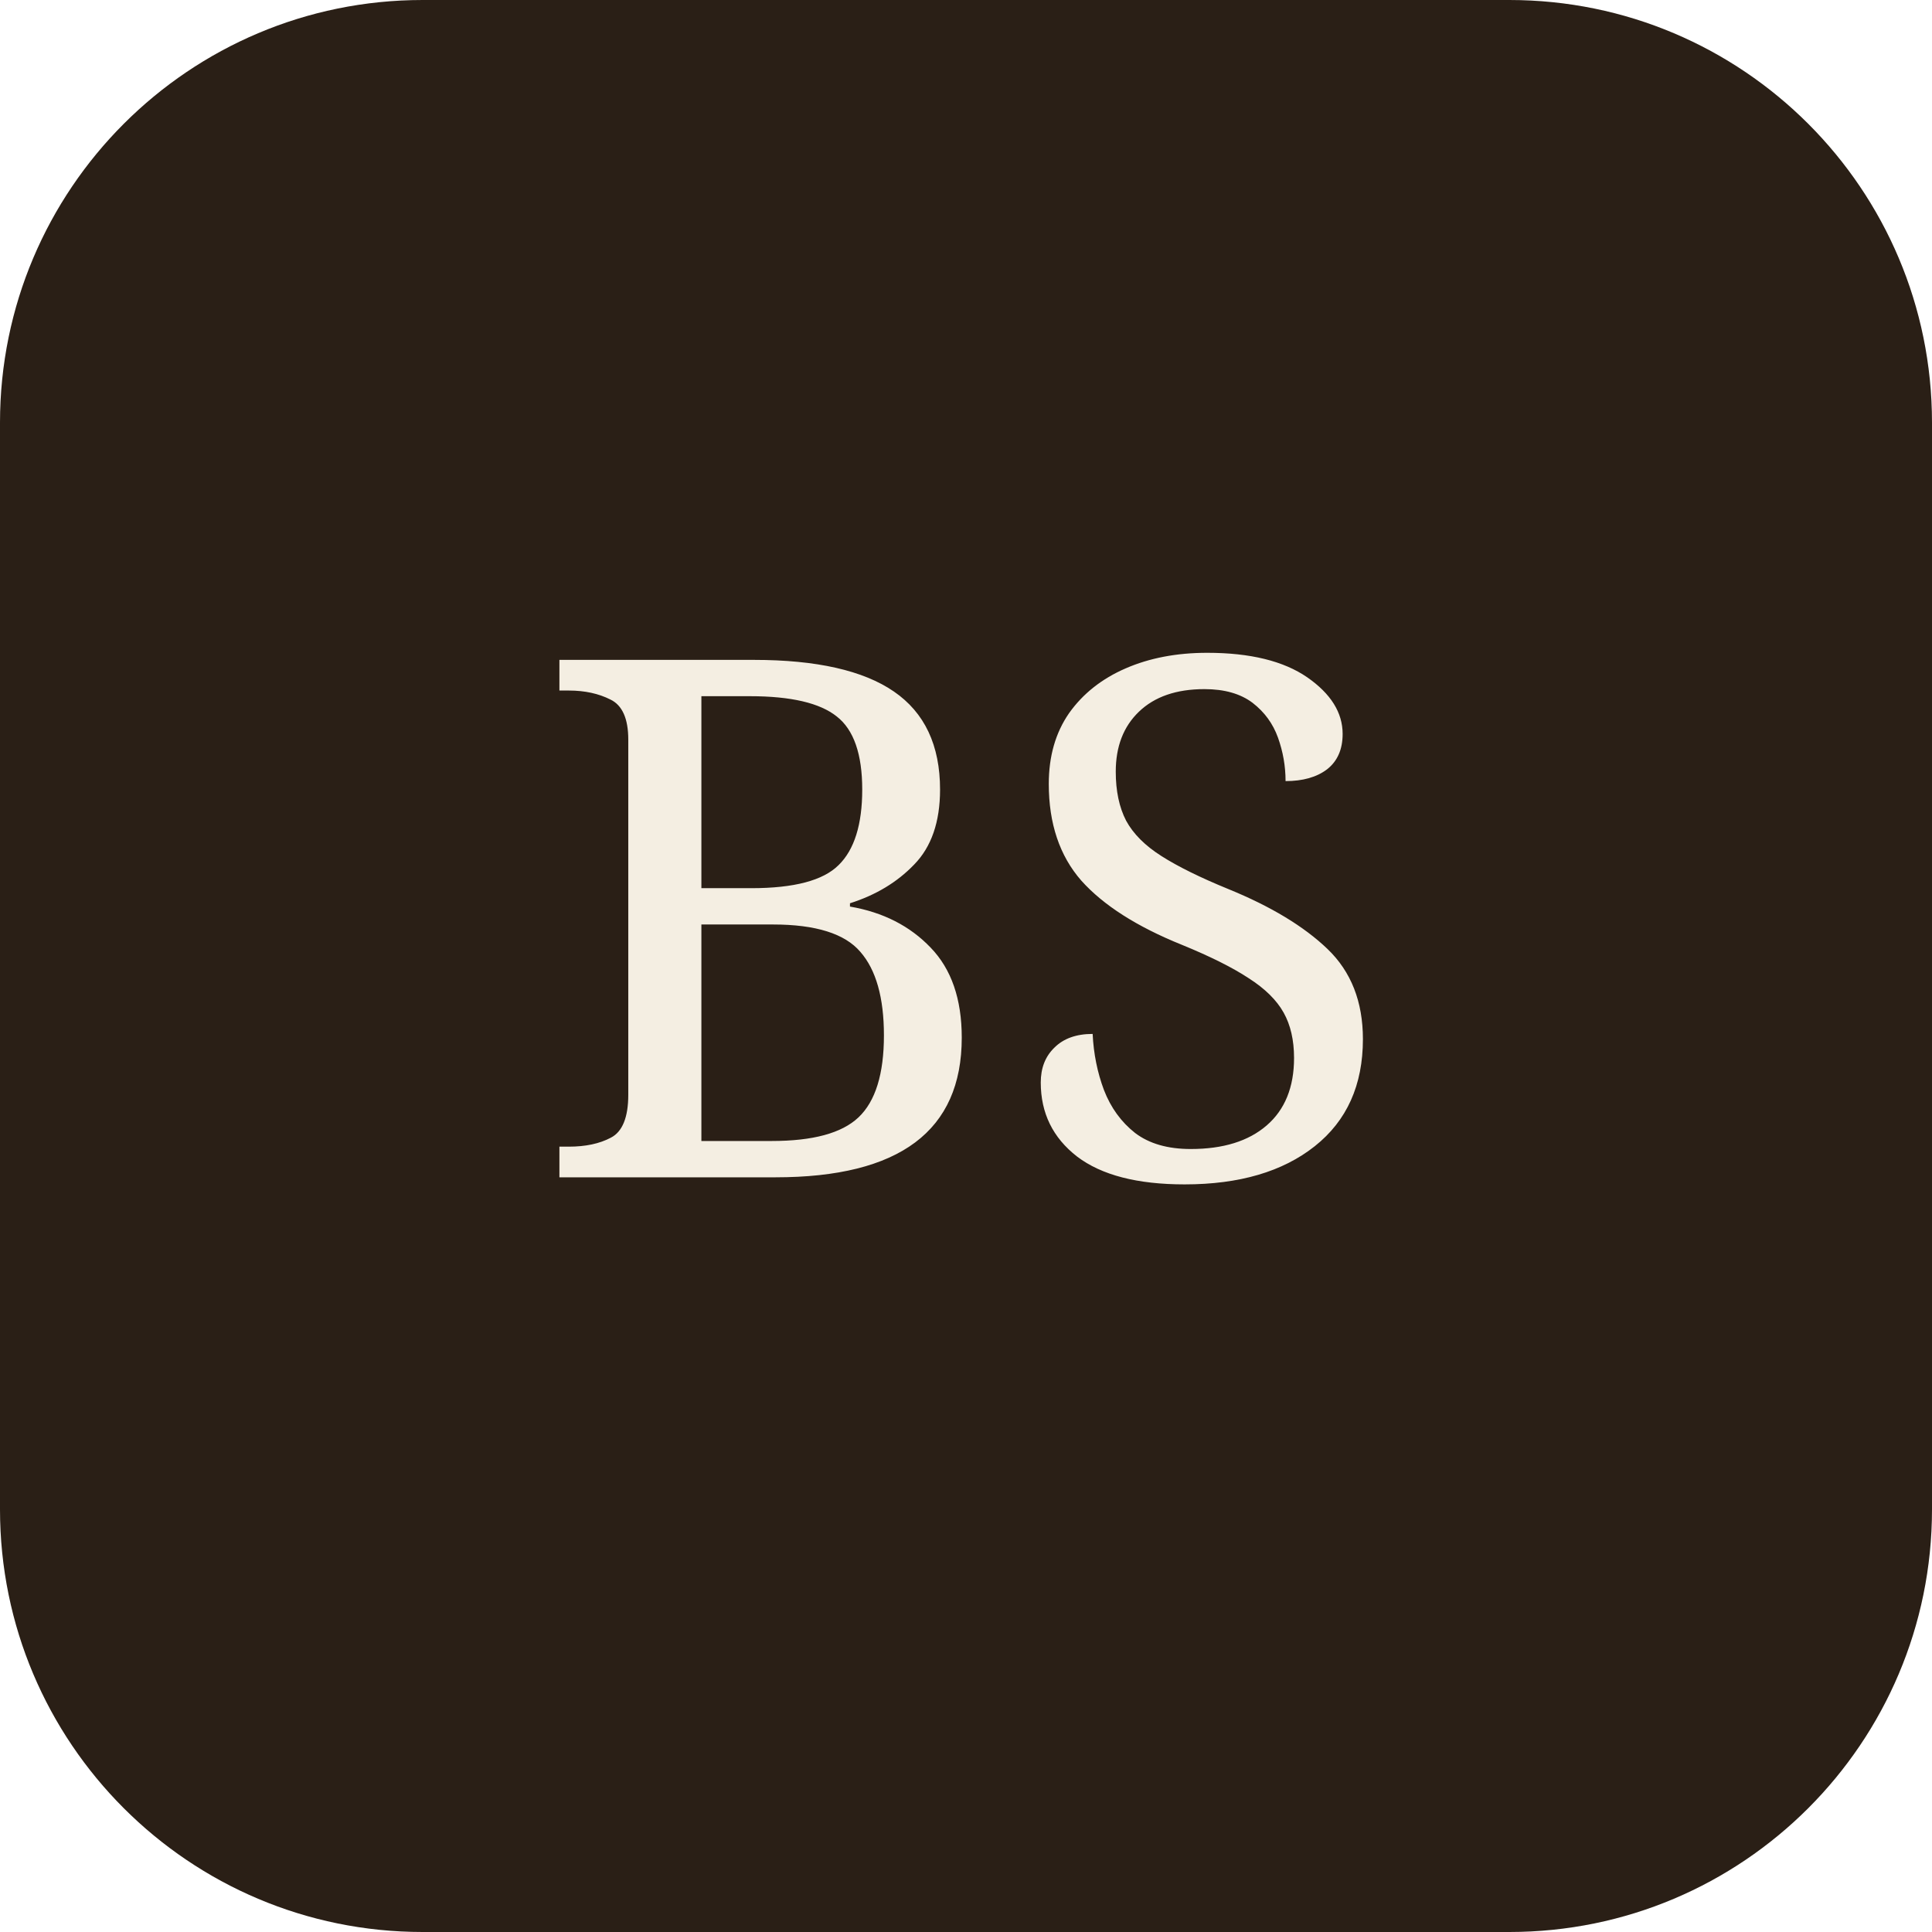
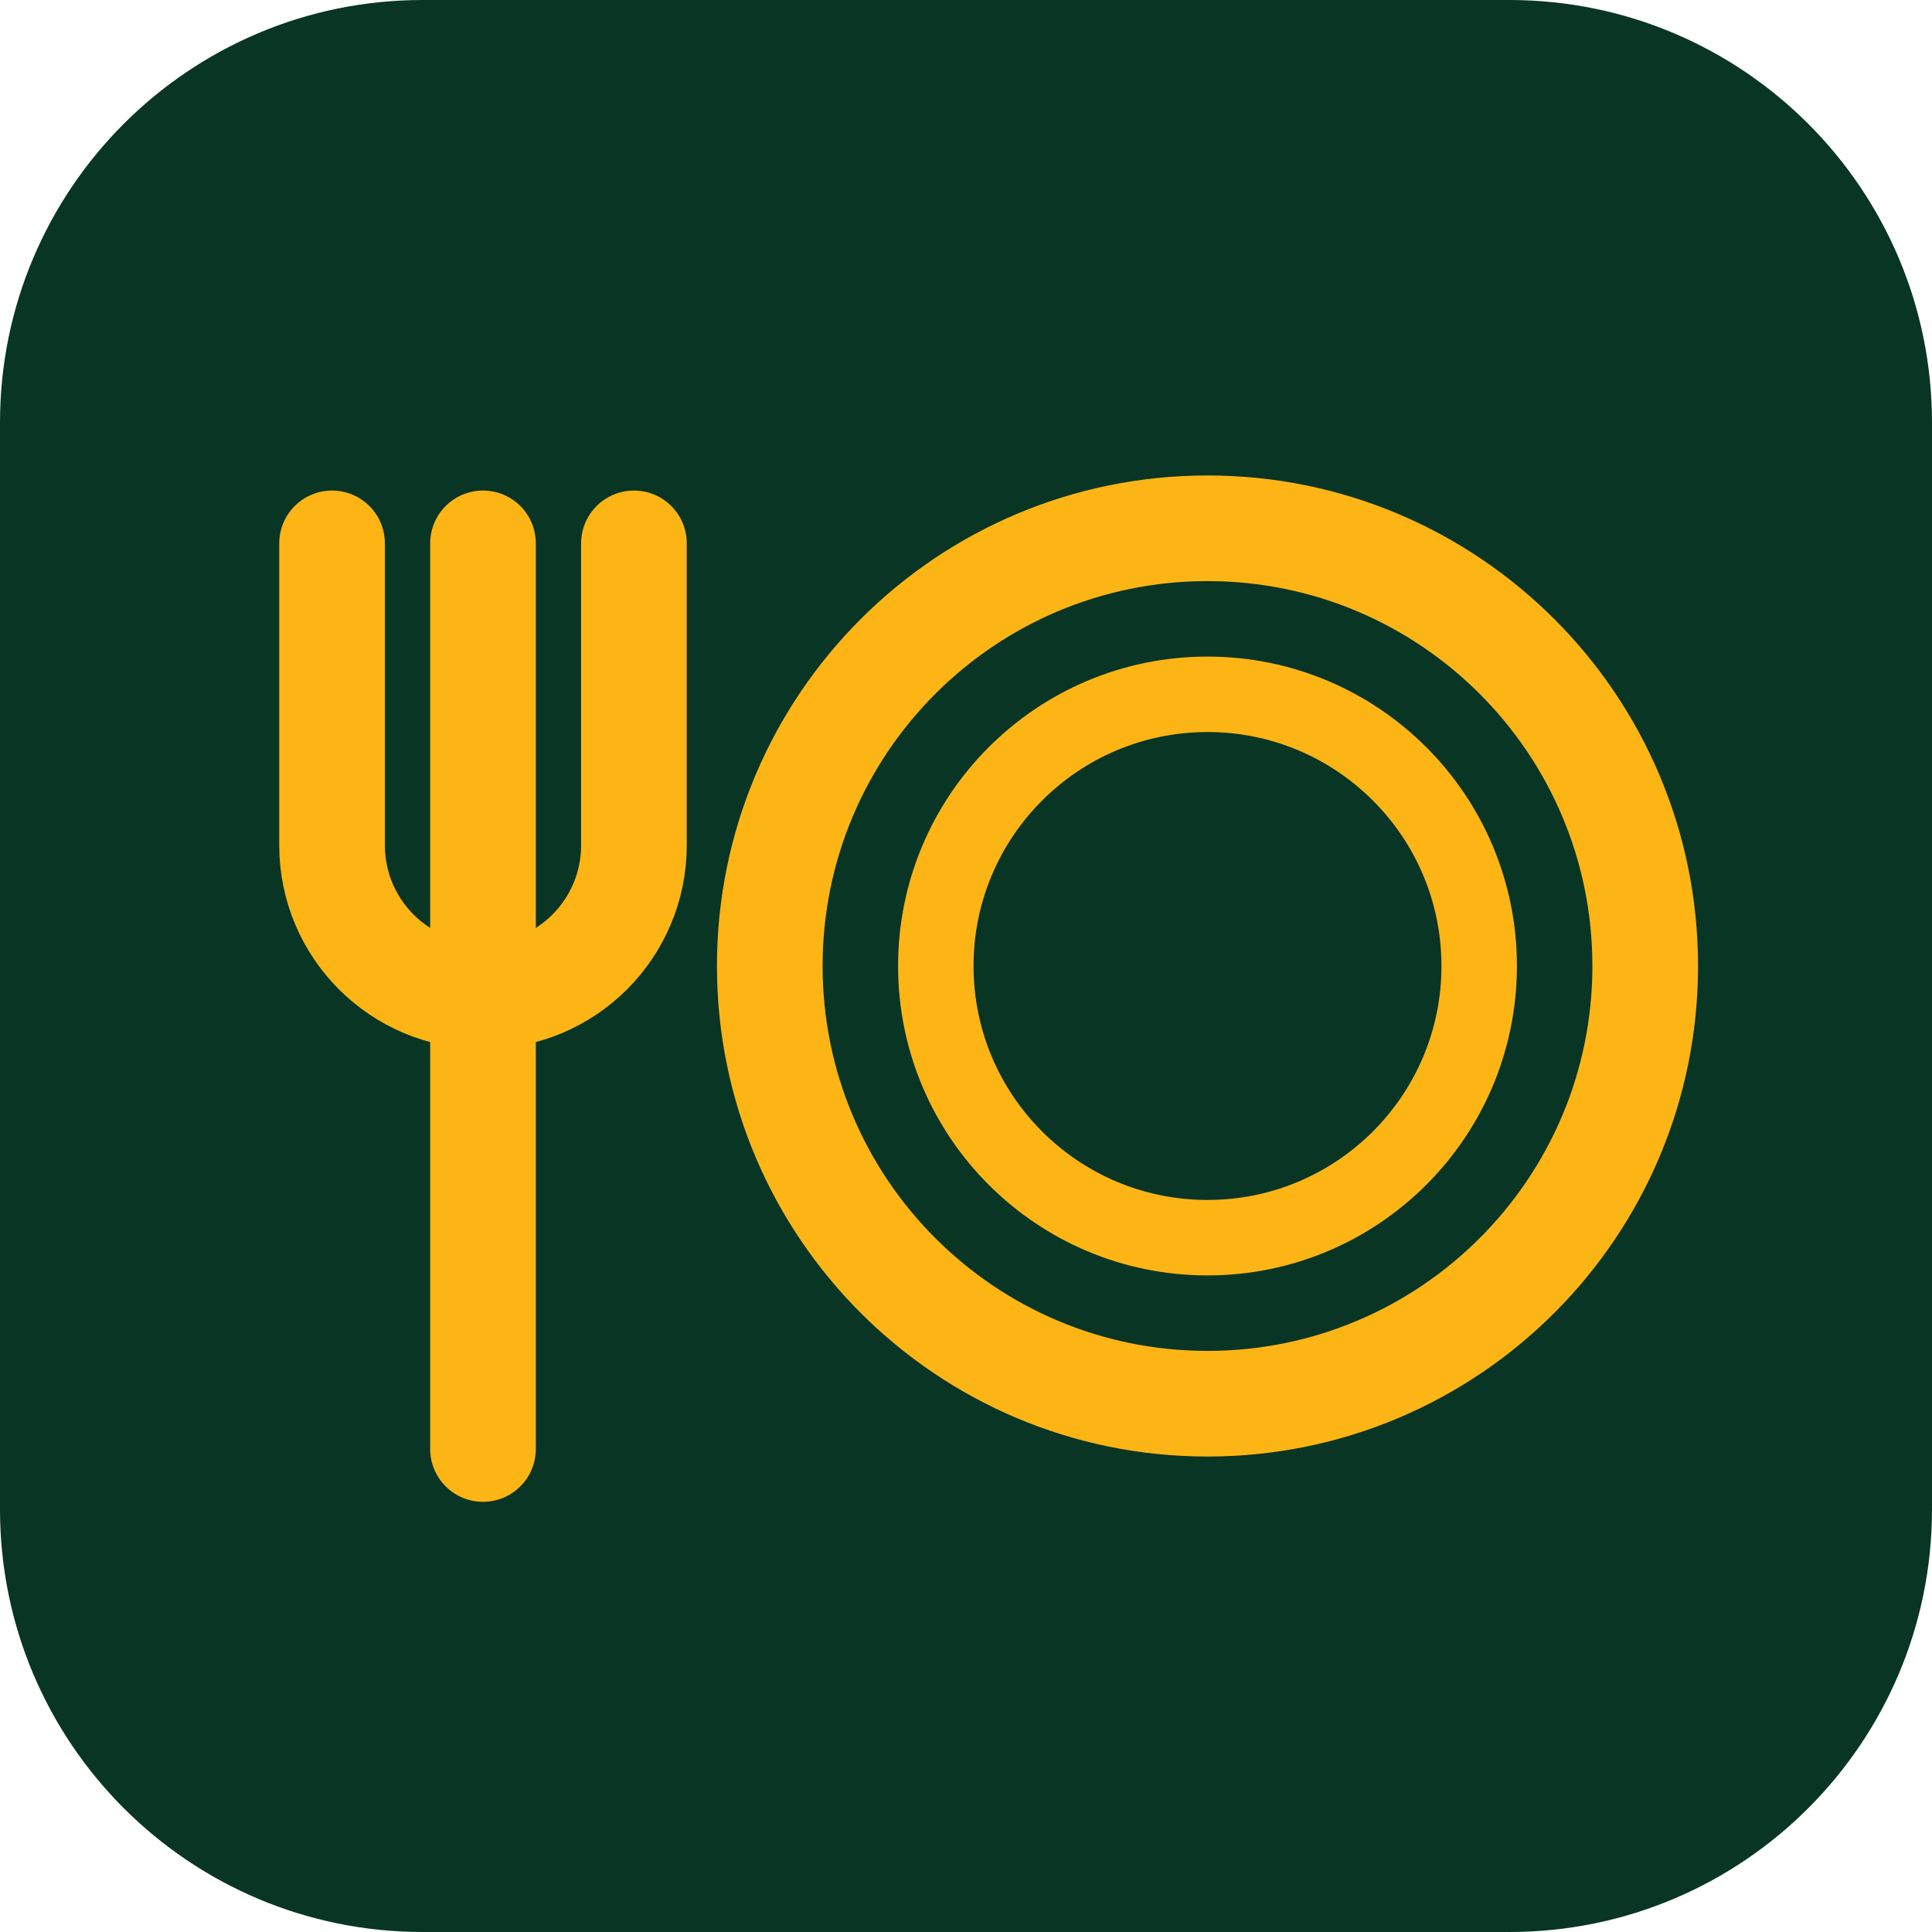
- <svg xmlns="http://www.w3.org/2000/svg" viewBox="0 0 64 64">
-   <rect width="64" height="64" rx="14" fill="#2a1f16" />
-   <text x="32" y="39" text-anchor="middle" font-family="Georgia, serif" font-size="24" fill="#f4eee2">BS</text>
+ <svg xmlns="http://www.w3.org/2000/svg" viewBox="0 0 64 64" width="64" height="64">
+   <rect width="64" height="64" rx="14" fill="#093525" />
+   <g fill="none" stroke="#FDB515" stroke-linecap="round" stroke-linejoin="round">
+     <circle cx="40" cy="32" r="14.5" stroke-width="3.5" />
+     <circle cx="40" cy="32" r="9" stroke-width="2.5" />
+     <path d="M11 18v10a5 5 0 0 0 10 0V18M16 18v30" stroke-width="3.5" />
+   </g>
</svg>
